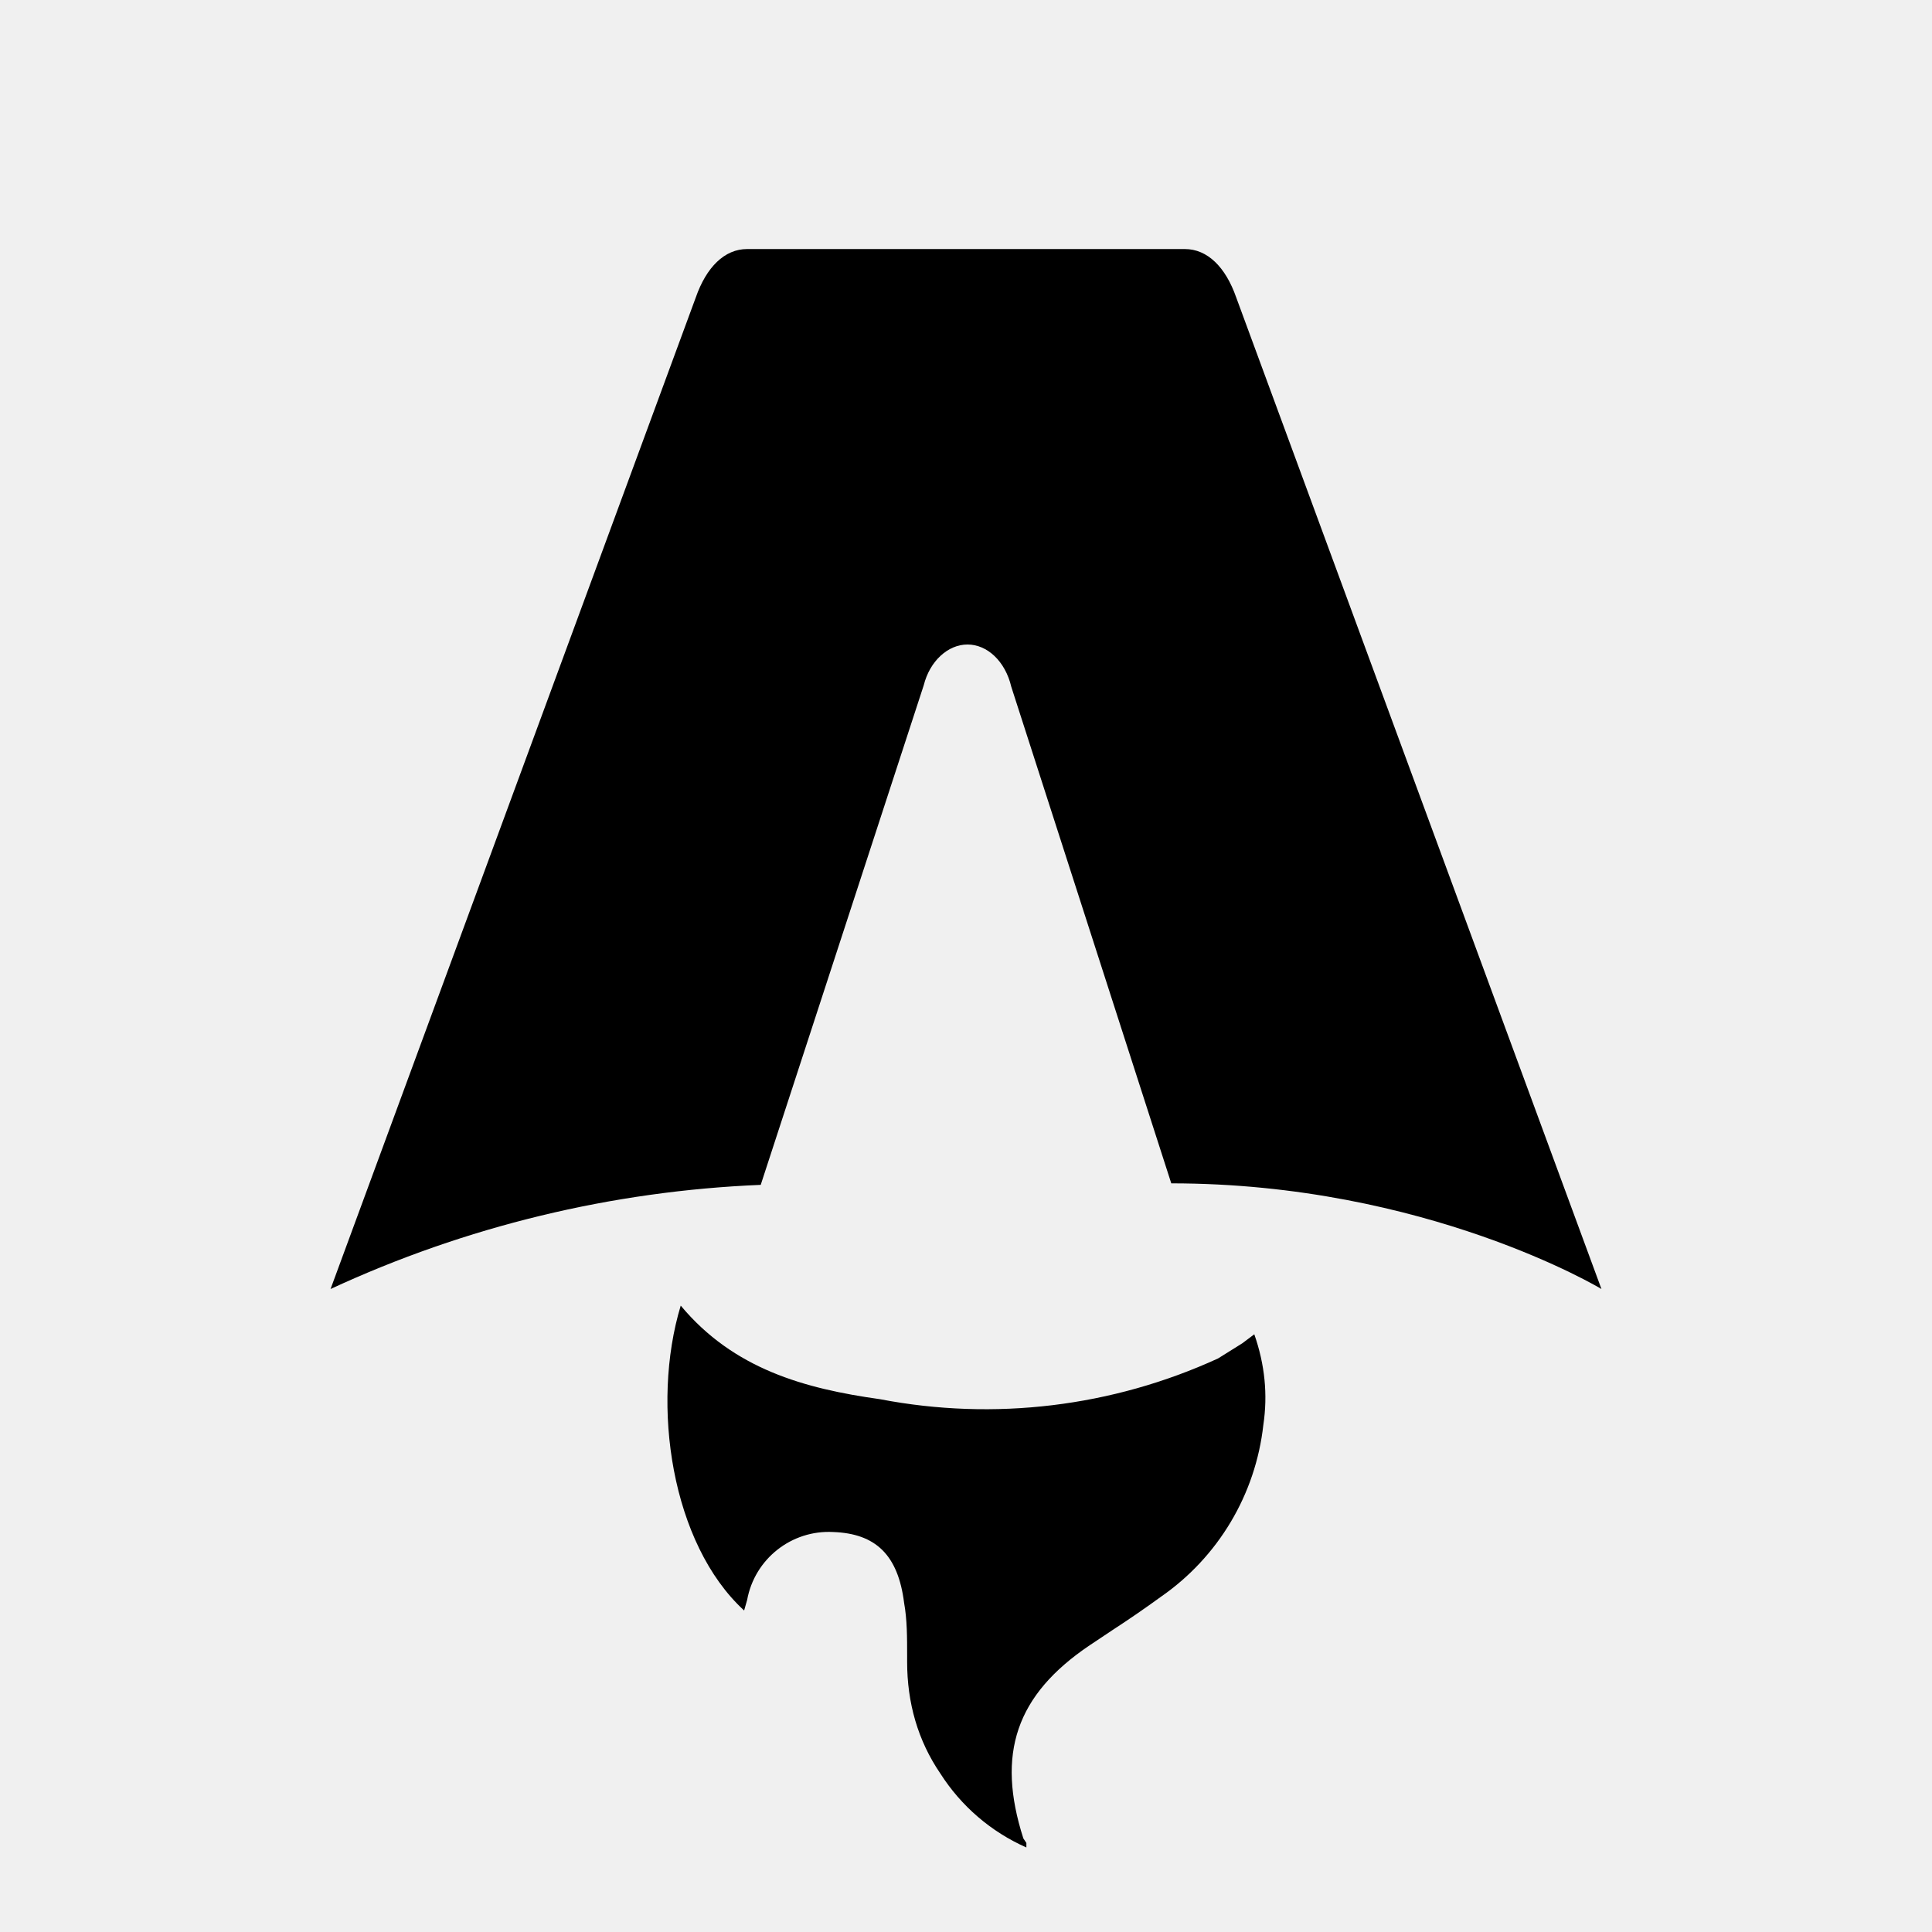
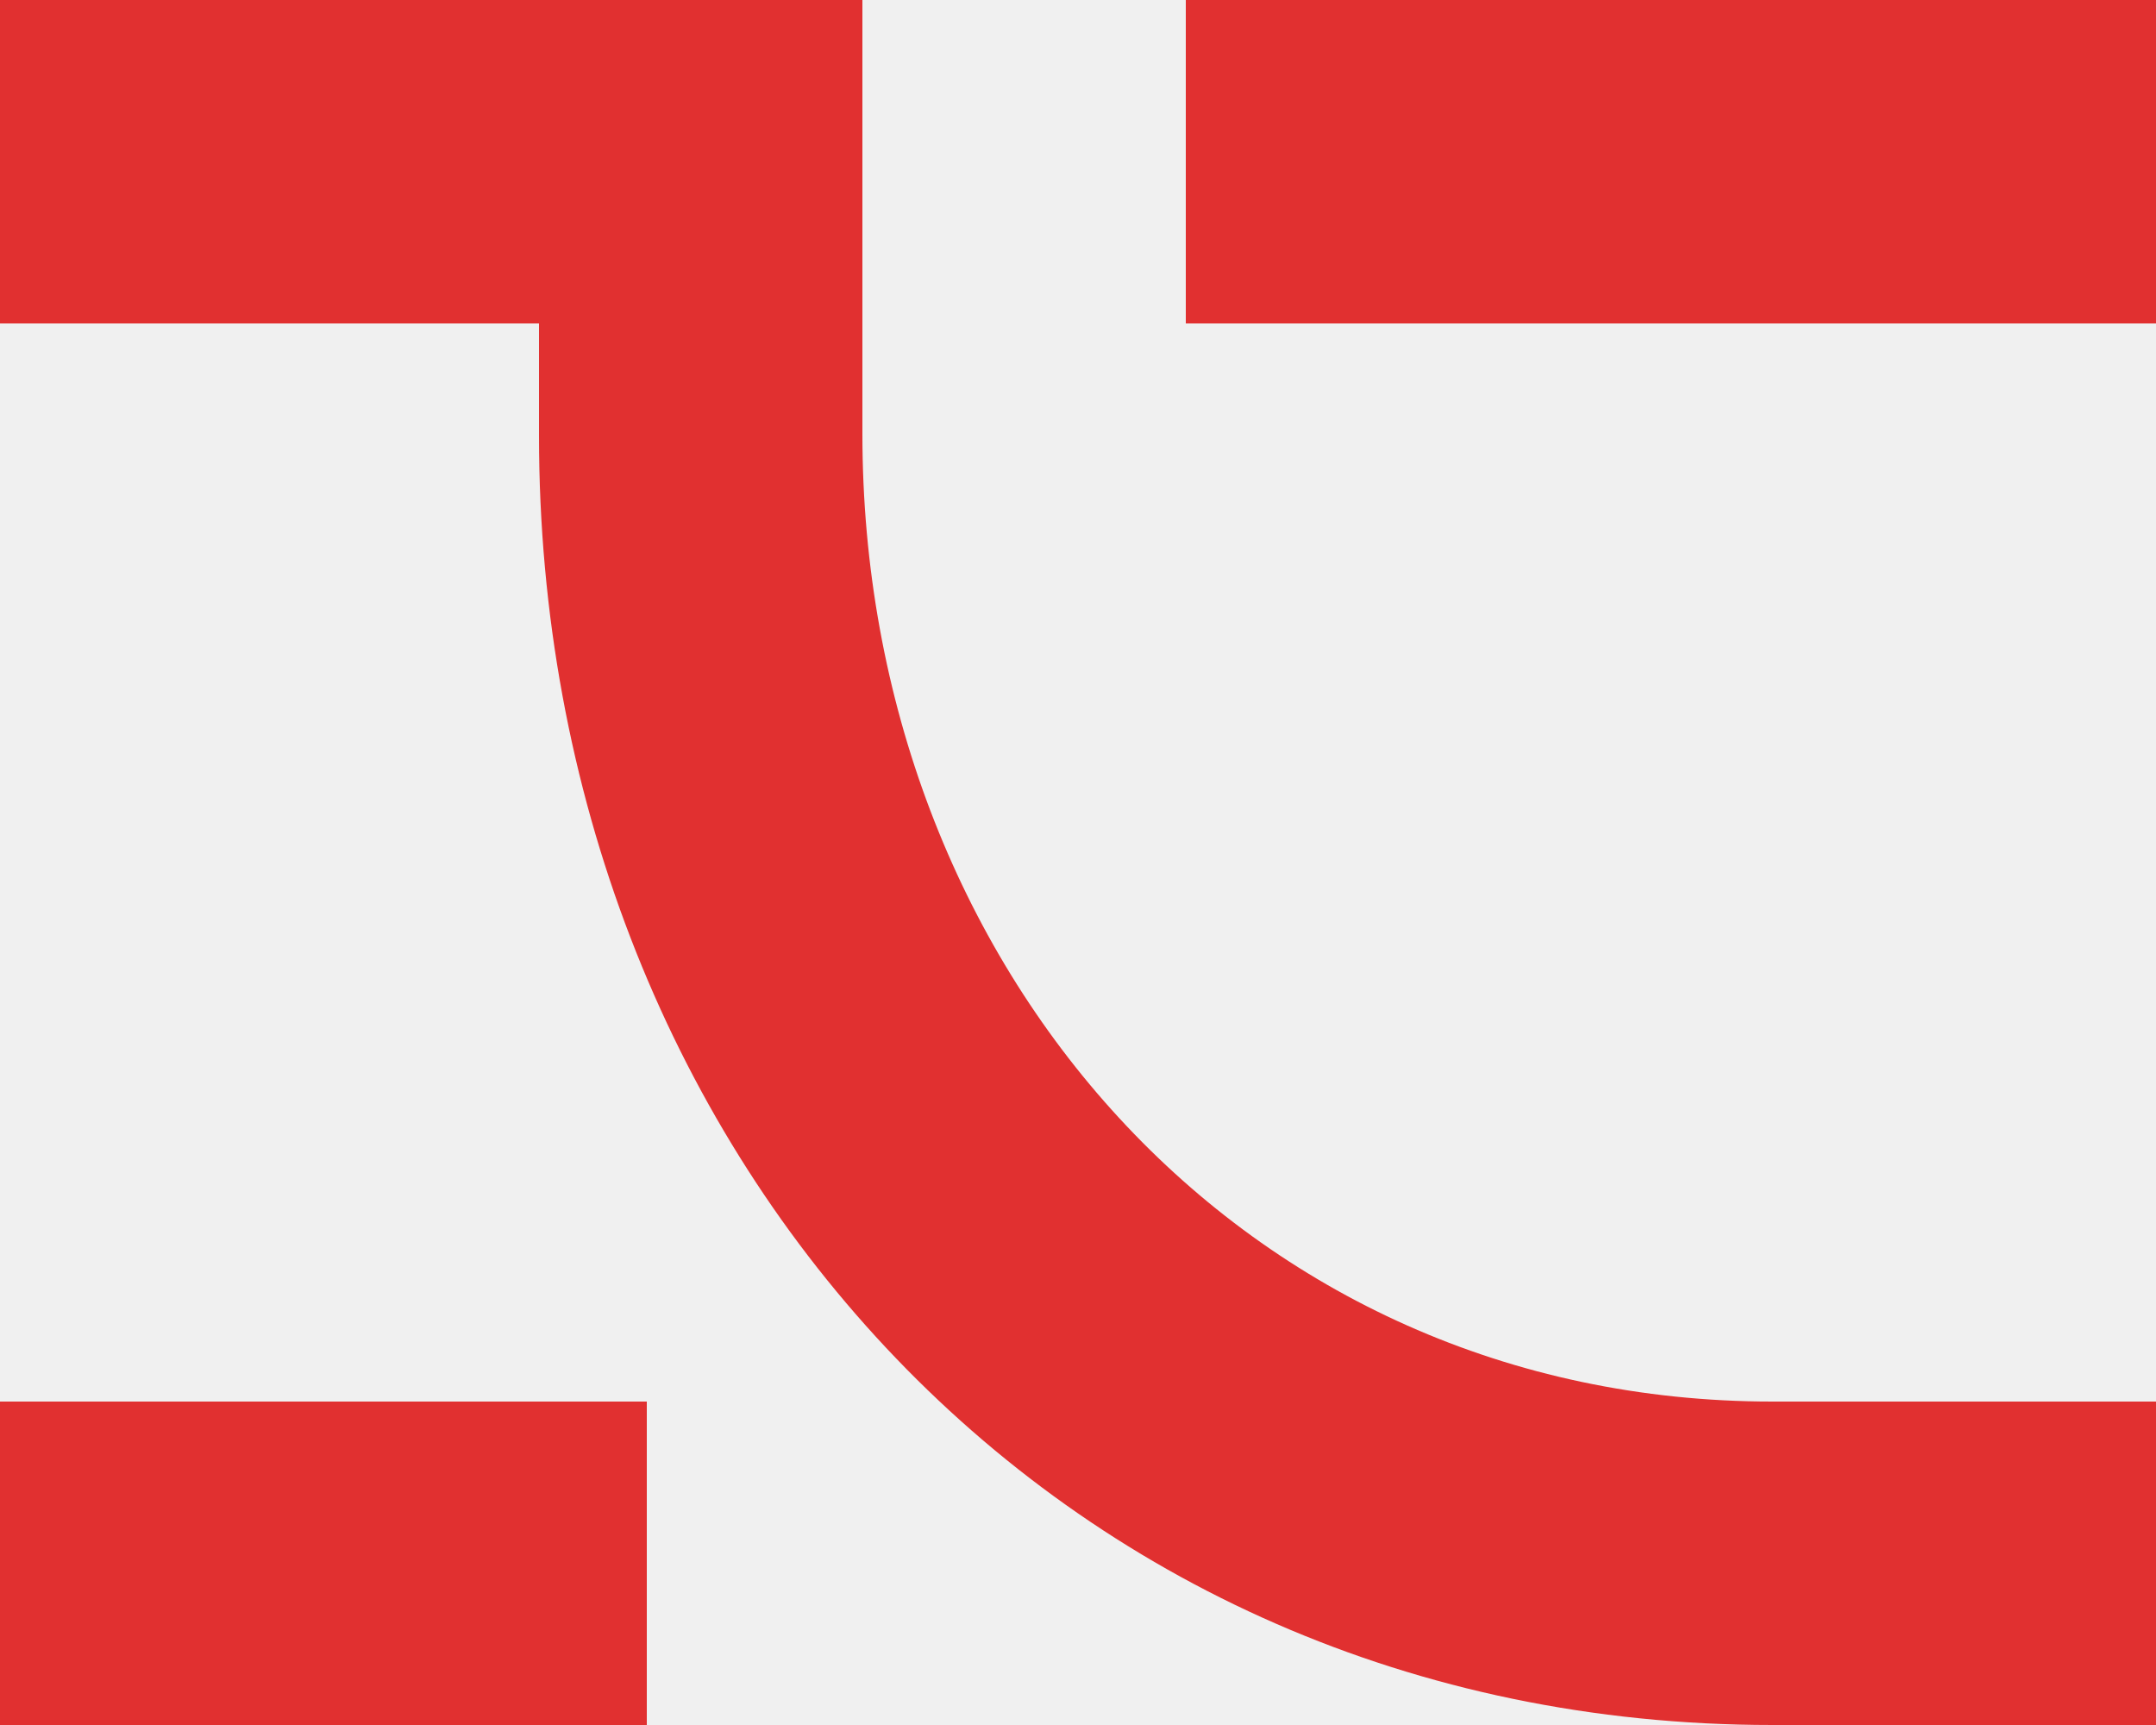
- <svg xmlns="http://www.w3.org/2000/svg" fill="none" viewBox="0 0 128 128">
-   <path d="M50.4 78.5a75.1 75.1 0 0 0-28.5 6.9l24.2-65.7c.7-2 1.9-3.2 3.4-3.2h29c1.5 0 2.7 1.2 3.4 3.2l24.2 65.7s-11.6-7-28.5-7L67 45.5c-.4-1.7-1.6-2.8-2.9-2.8-1.3 0-2.5 1.1-2.9 2.7L50.4 78.5Zm-1.1 28.2Zm-4.2-20.2c-2 6.6-.6 15.8 4.2 20.2a17.5 17.5 0 0 1 .2-.7 5.5 5.5 0 0 1 5.7-4.5c2.8.1 4.3 1.5 4.7 4.7.2 1.1.2 2.3.2 3.5v.4c0 2.7.7 5.2 2.2 7.4a13 13 0 0 0 5.7 4.9v-.3l-.2-.3c-1.8-5.6-.5-9.5 4.4-12.8l1.5-1a73 73 0 0 0 3.2-2.2 16 16 0 0 0 6.8-11.4c.3-2 .1-4-.6-6l-.8.6-1.6 1a37 37 0 0 1-22.4 2.7c-5-.7-9.7-2-13.2-6.2Z" />
-   <style>
-         path { fill: #000; }
-         @media (prefers-color-scheme: dark) {
-             path { fill: #FFF; }
-         }
-     </style>
+ <svg xmlns="http://www.w3.org/2000/svg" width="60" height="48" viewBox="0 0 60 48" fill="none">
+   <path fill-rule="evenodd" clip-rule="evenodd" d="M15 9H0V0H24V12.07C24 26.929 34.604 39 49.326 39H60V48H49.326C29.303 48 15 31.957 15 12.123V9ZM18 48H0V39H18V48ZM33 9H60V7.9473e-08L33 7.82311e-08V9Z" fill="#E13030" style="fill:#E13030;fill:color(display-p3 0.882 0.188 0.188);fill-opacity:1;" />
</svg>
